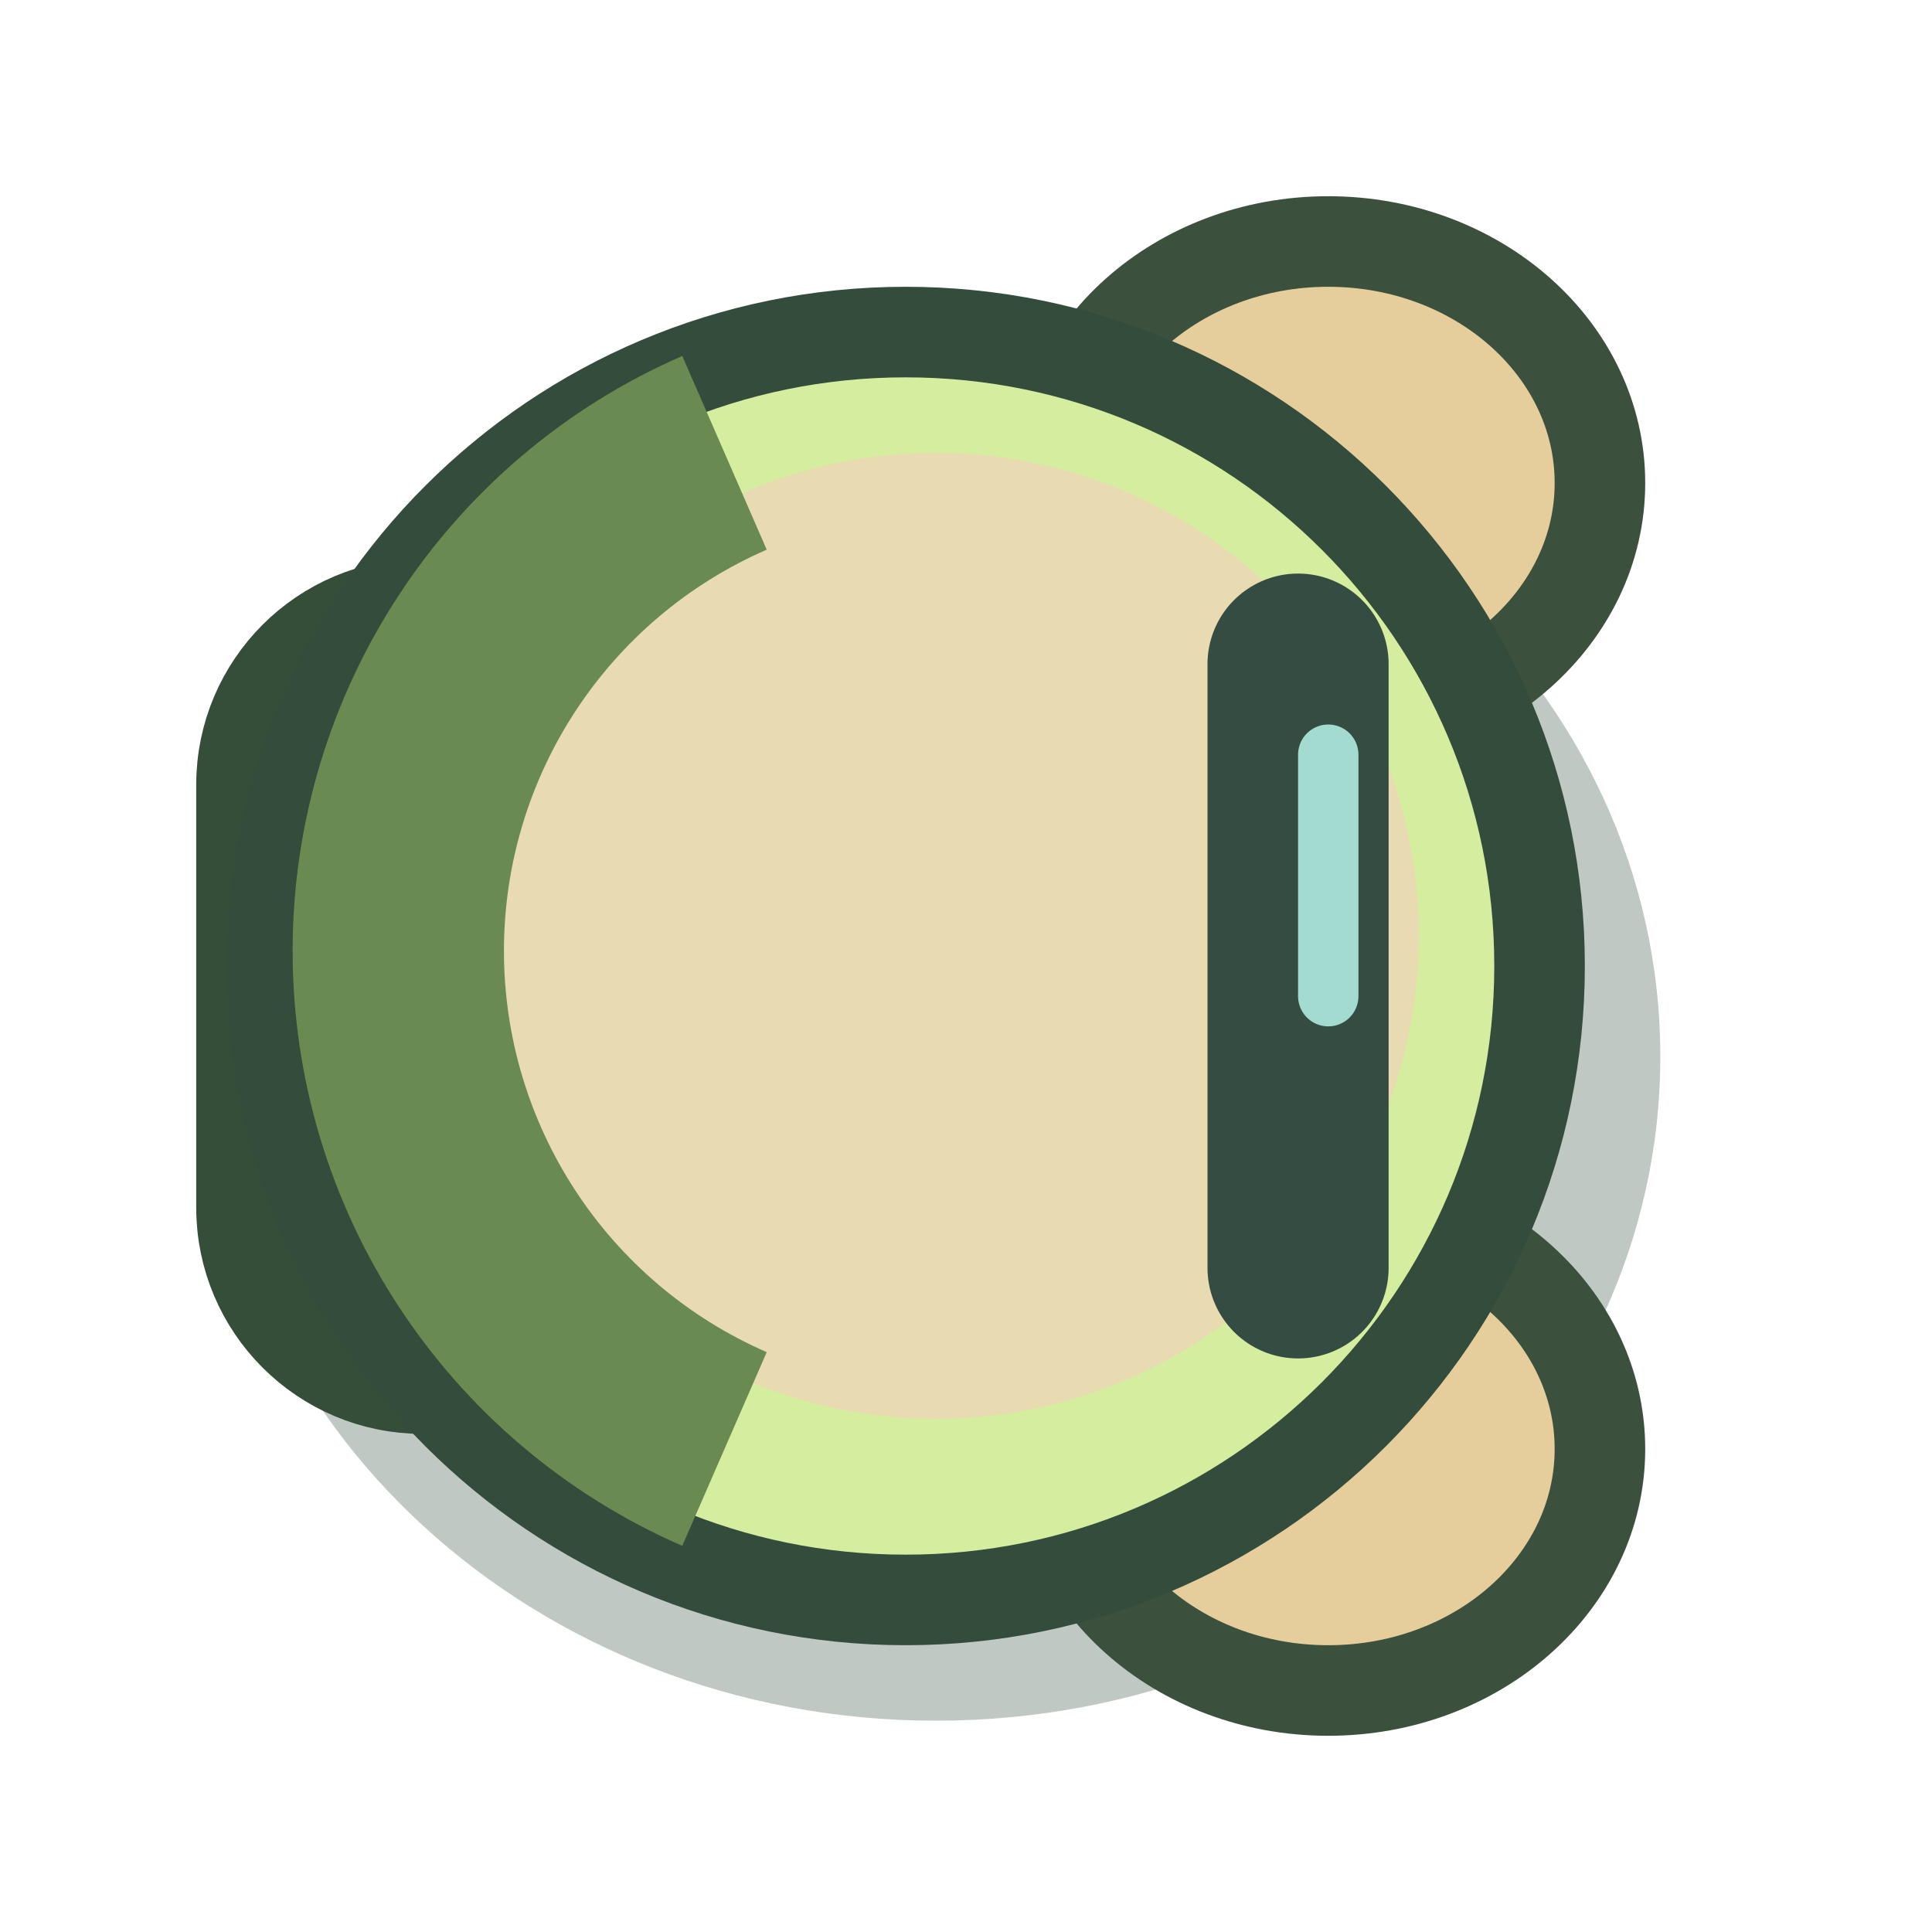
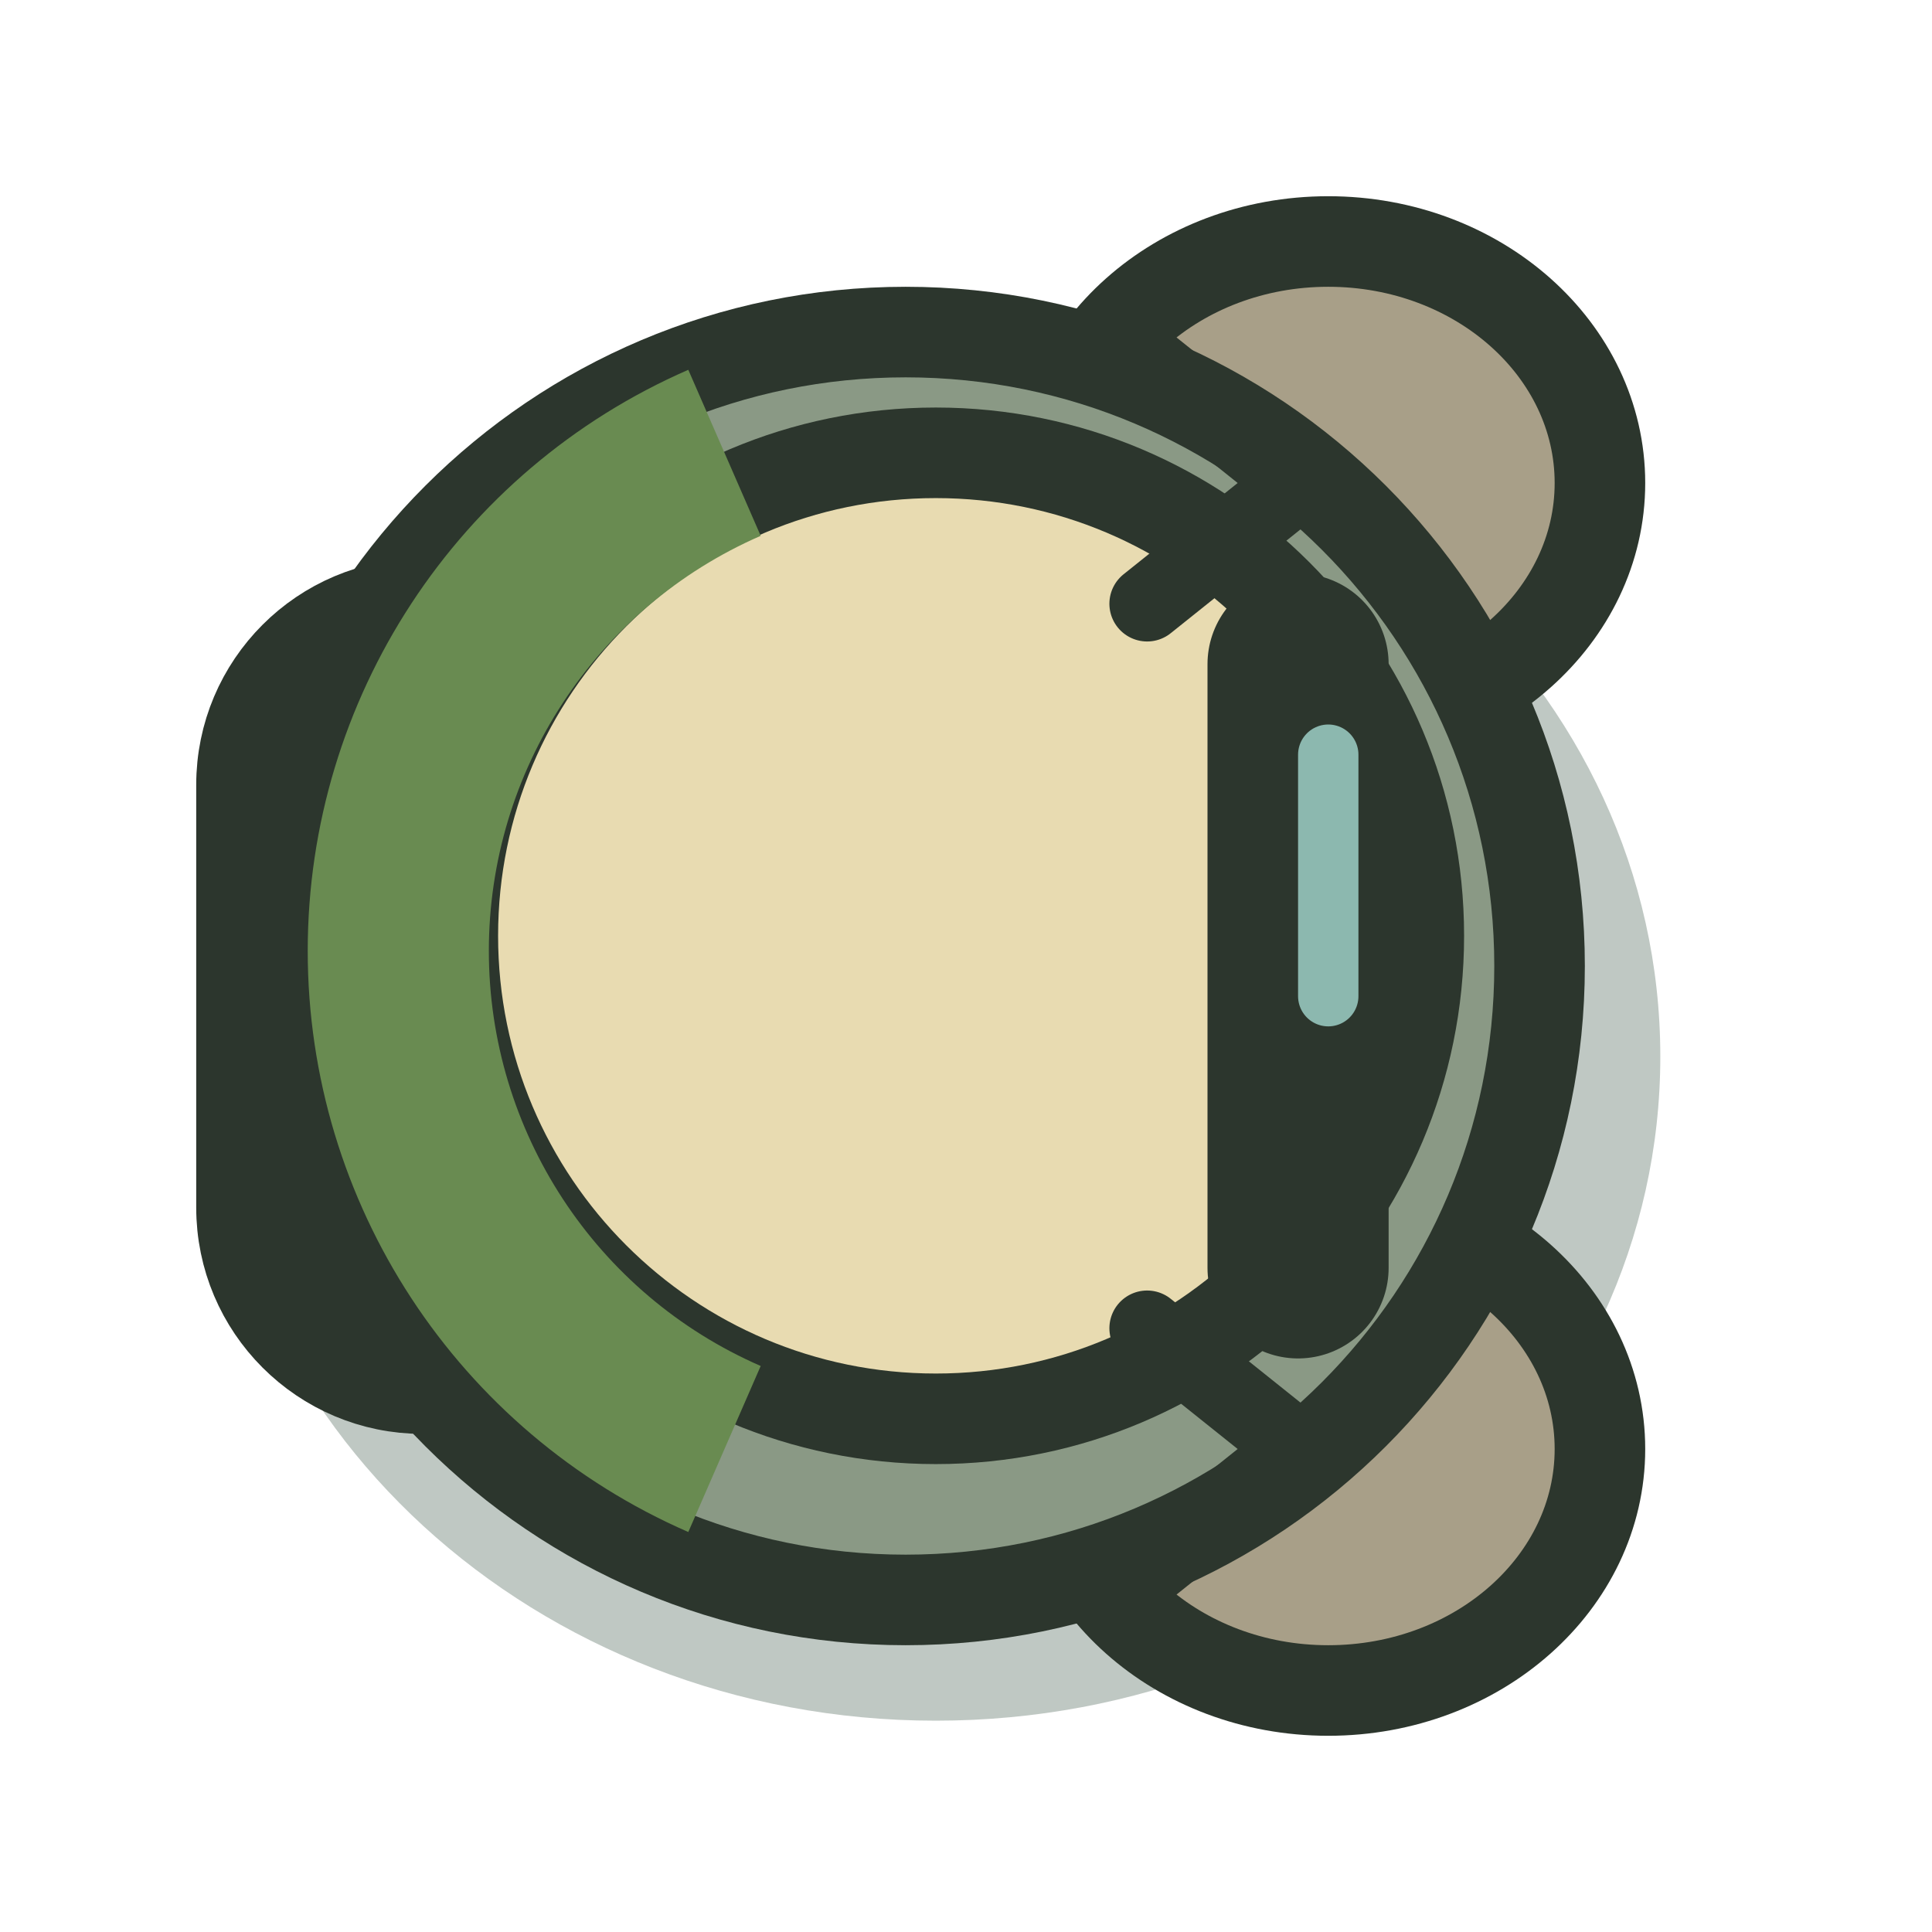
<svg xmlns="http://www.w3.org/2000/svg" width="64" height="64" viewBox="0 0 64 64">
  <ellipse cx="31" cy="35" rx="24" ry="22" fill="#294536" opacity=".3" />
-   <rect x="8" y="20" width="17" height="26" rx="6" fill="#8dad54" stroke="#344e3a" stroke-width="3" />
-   <ellipse cx="44" cy="16" rx="9" ry="8" fill="#e6ce9c" stroke="#3b513d" stroke-width="3" />
-   <ellipse cx="44" cy="48" rx="9" ry="8" fill="#e6ce9c" stroke="#3b513d" stroke-width="3" />
-   <circle cx="30" cy="32" r="21" fill="#d5ed9e" stroke="#344c3c" stroke-width="3" />
-   <circle cx="31" cy="31" r="16" fill="#e8dbb1" />
-   <path d="M24 15a18 18 0 0 0 0 33" fill="none" stroke="#698b51" stroke-width="7" />
-   <path d="M43 22v20" stroke="#354c42" stroke-width="6" stroke-linecap="round" />
-   <path d="M44 25v8" stroke="#a4dbd0" stroke-width="2" stroke-linecap="round" />
+   <rect x="8" y="20" width="17" height="26" rx="6" fill="#6e7d6b" stroke="#2c362d" stroke-width="3" />
+   <ellipse cx="44" cy="16" rx="9" ry="8" fill="#a89f88" stroke="#2c362d" stroke-width="3" />
+   <ellipse cx="44" cy="48" rx="9" ry="8" fill="#a89f88" stroke="#2c362d" stroke-width="3" />
+   <circle cx="30" cy="32" r="21" fill="#8a9985" stroke="#2c362d" stroke-width="3" />
+   <circle cx="31" cy="31" r="16" fill="#e8dbb1" stroke="#2c362d" stroke-width="3" />
+   <path d="M24 15a18 18 0 0 0 0 33" fill="none" stroke="#698b51" stroke-width="6" />
+   <path d="M38 12l5 4-5 4" fill="none" stroke="#2c362d" stroke-width="2.5" stroke-linecap="round" />
+   <path d="M38 44l5 4-5 4" fill="none" stroke="#2c362d" stroke-width="2.5" stroke-linecap="round" />
+   <path d="M43 22v20" stroke="#2c362d" stroke-width="6" stroke-linecap="round" />
+   <path d="M44 25v8" stroke="#8cb8af" stroke-width="2" stroke-linecap="round" />
</svg>
